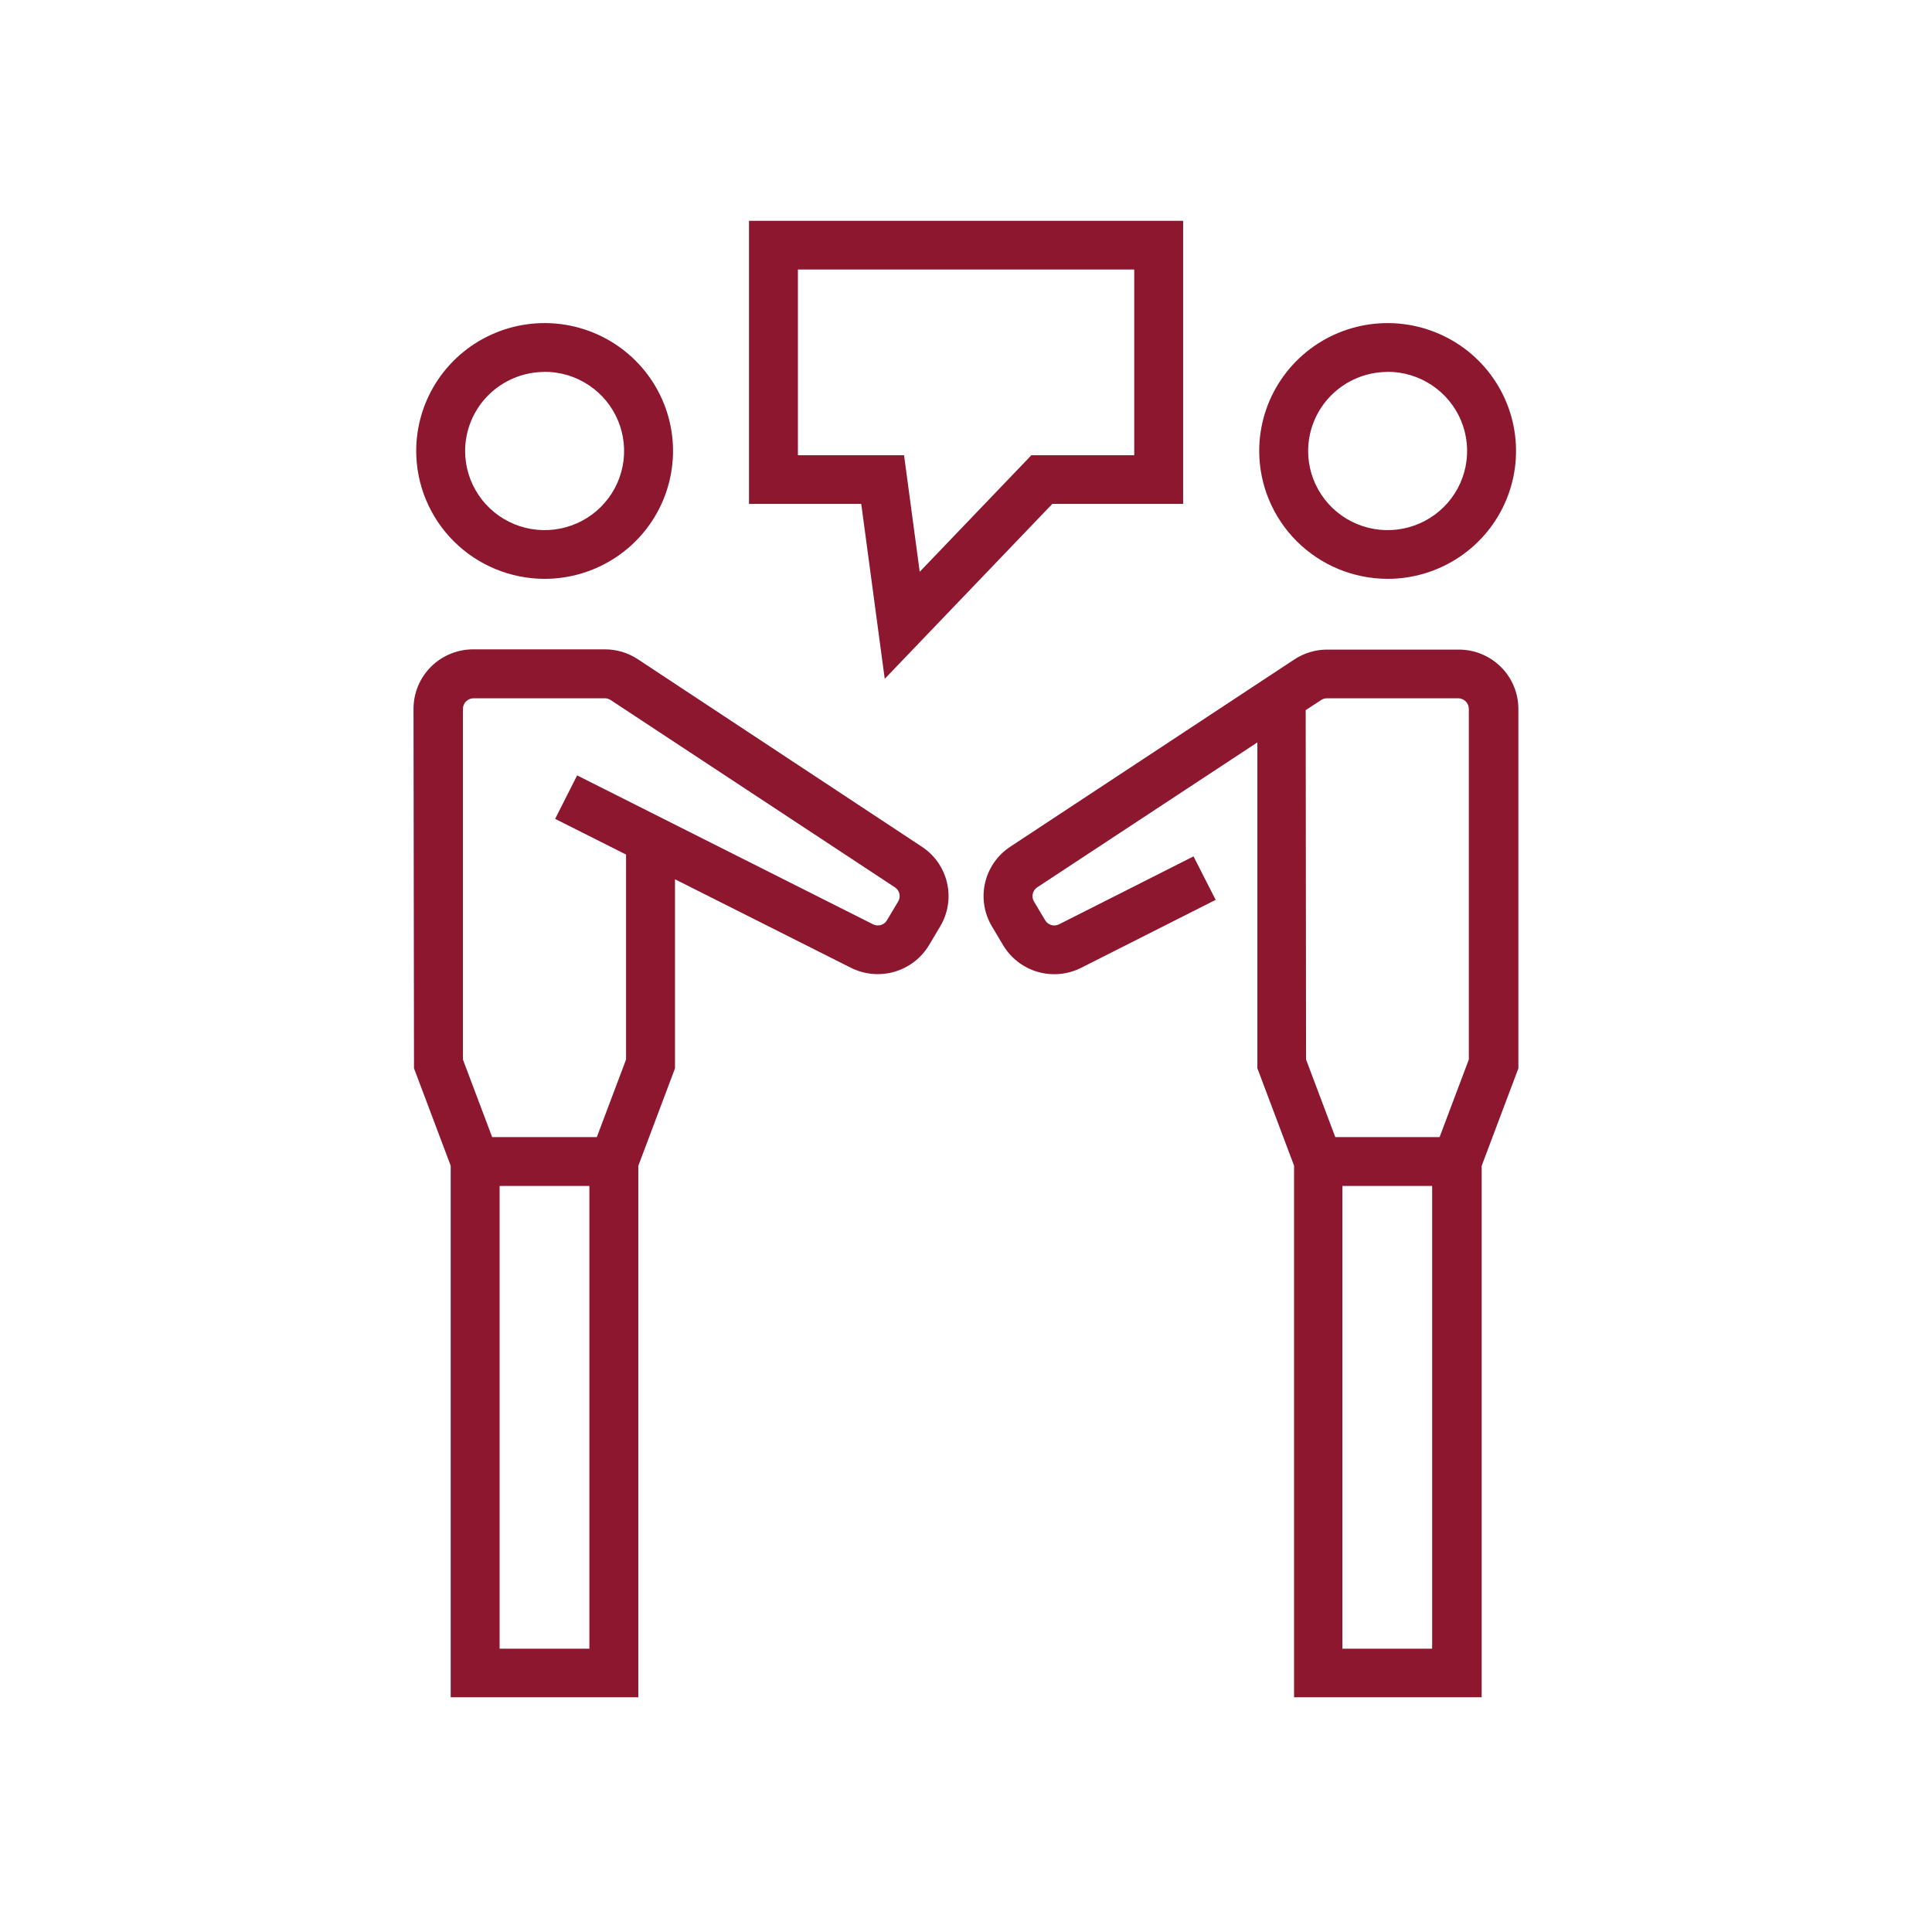
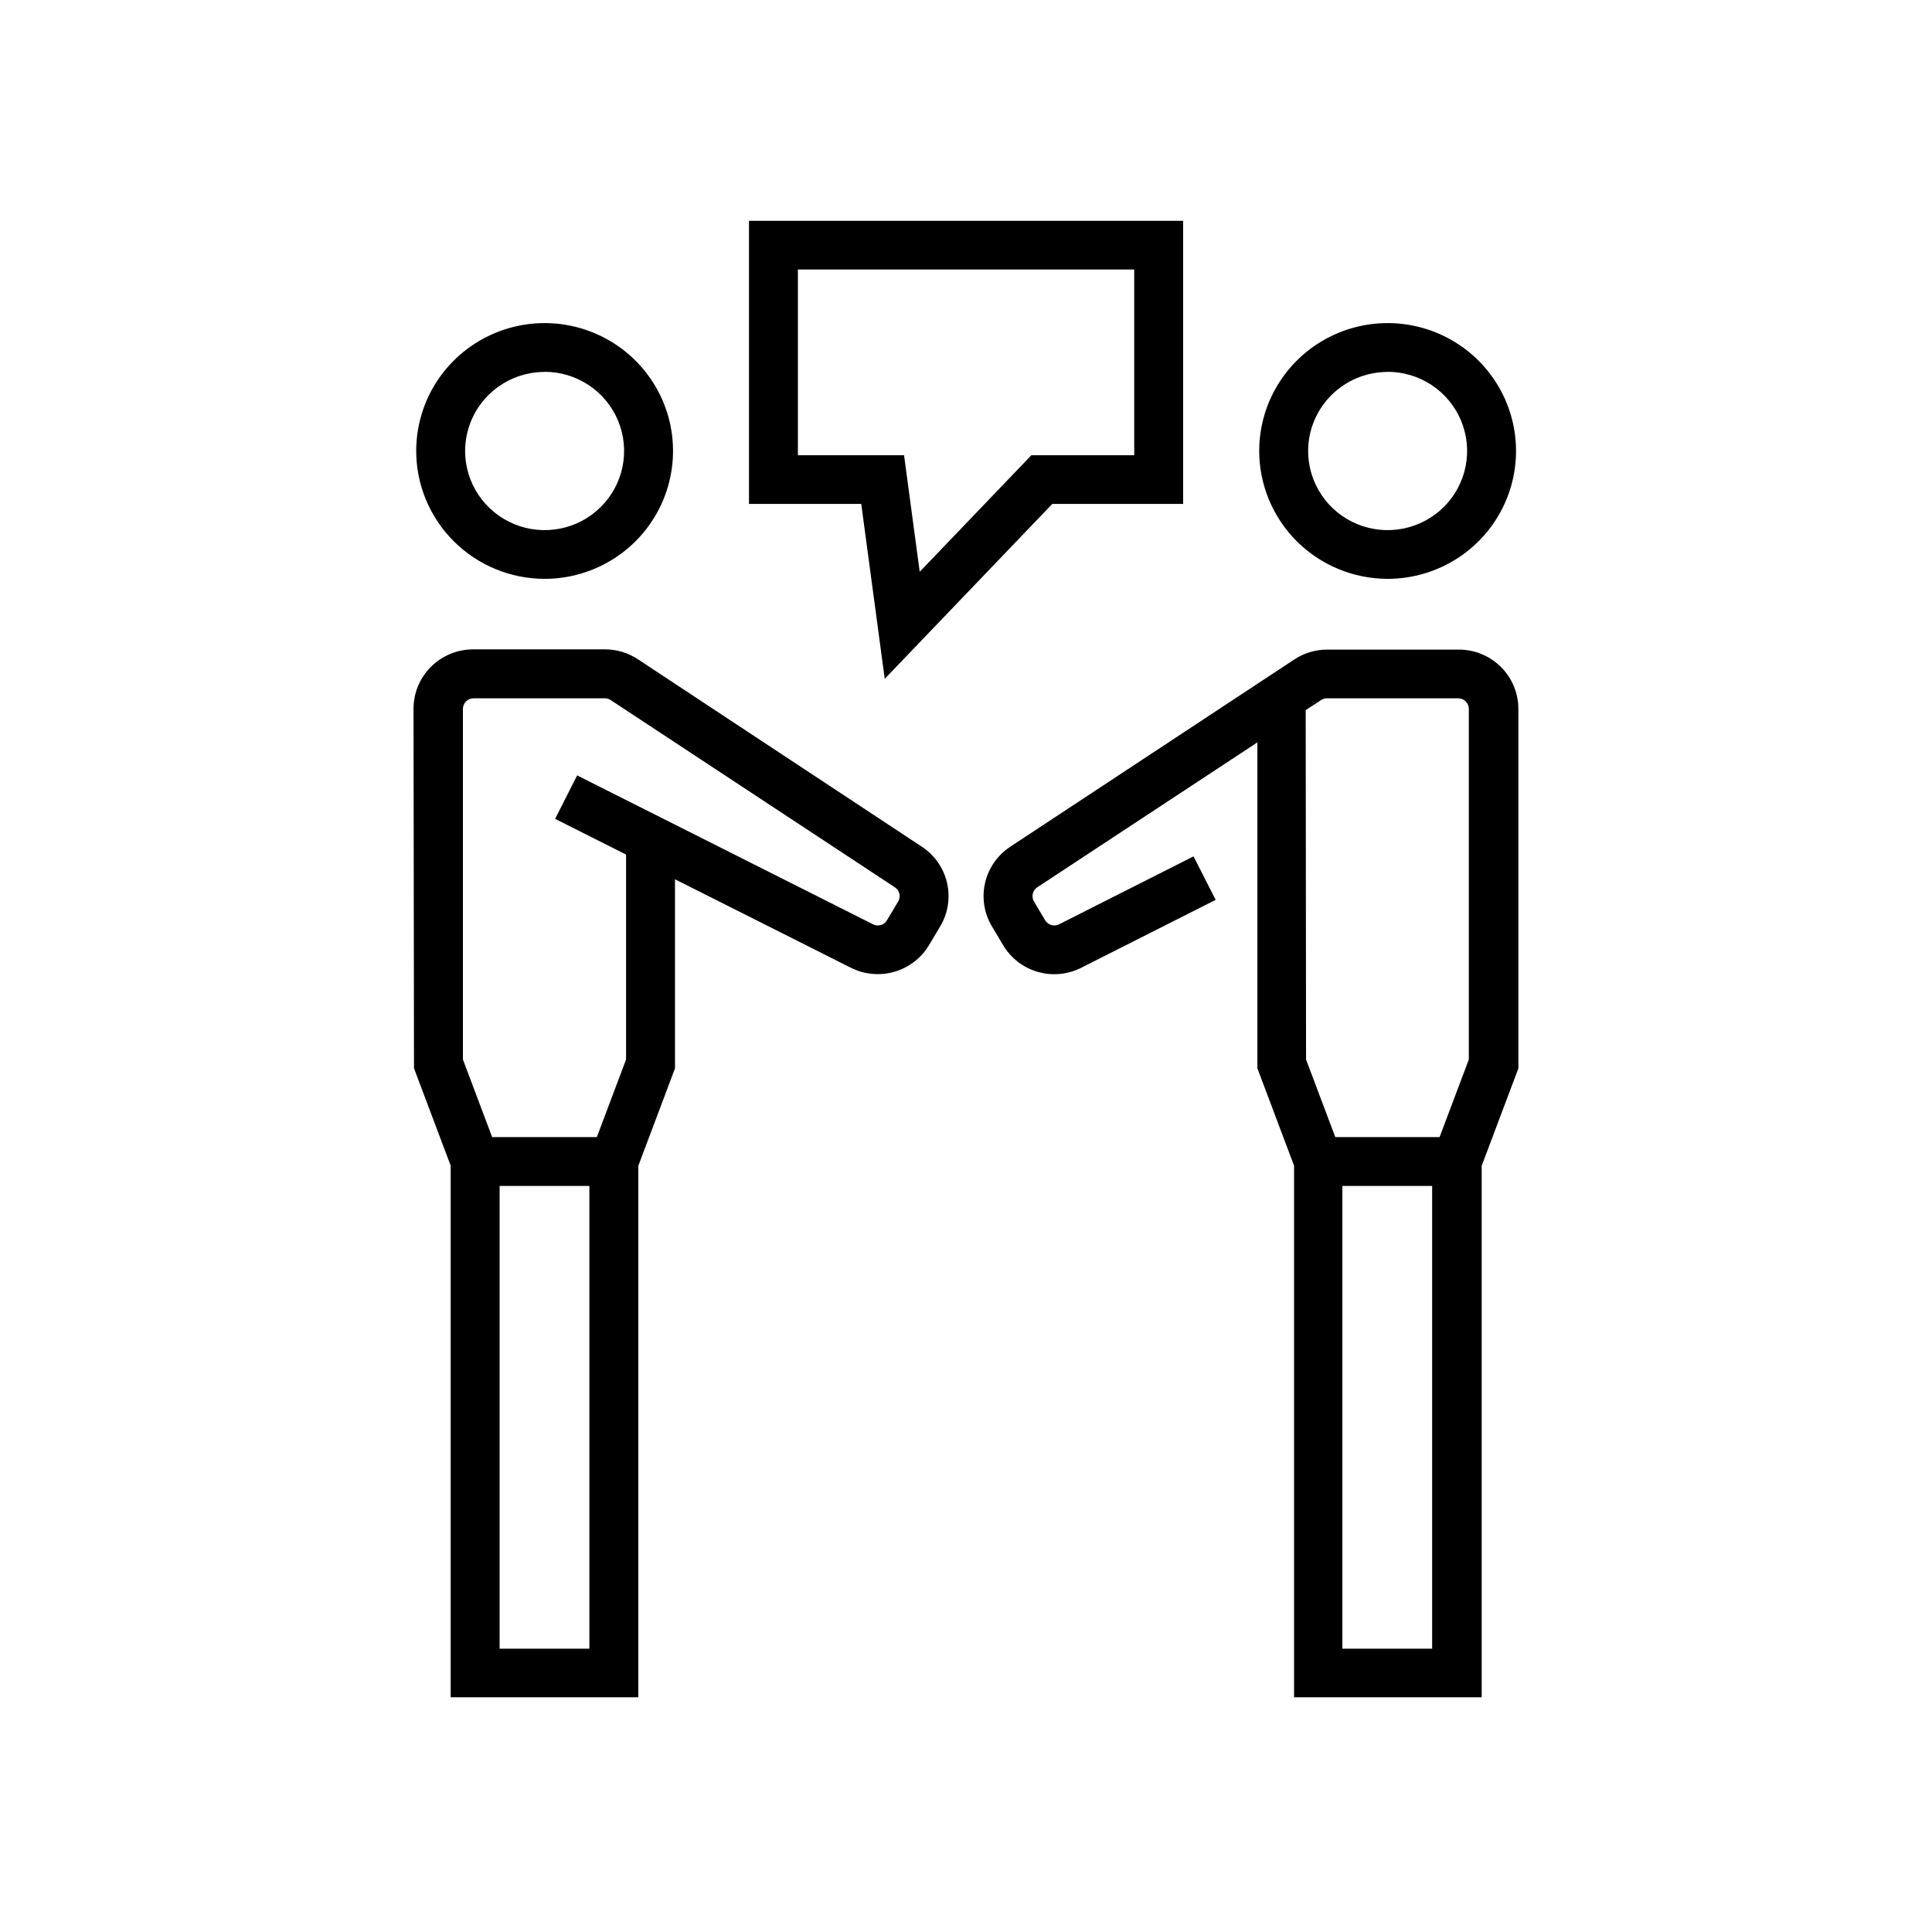
<svg xmlns="http://www.w3.org/2000/svg" width="140" height="140" viewBox="0 0 140 140" fill="none">
-   <path d="M54.274 36.517H62.409L64.111 49.19L76.252 36.517H85.735V16H54.274V36.517ZM57.819 19.53H82.19V32.988H74.737L66.646 41.433L65.511 32.988H57.819V19.53Z" fill="#8D172E" />
-   <path d="M39.456 41.945C41.297 41.947 43.097 41.404 44.628 40.387C46.16 39.37 47.354 37.924 48.059 36.231C48.765 34.538 48.951 32.675 48.593 30.877C48.235 29.078 47.349 27.427 46.048 26.13C44.747 24.833 43.089 23.95 41.284 23.591C39.478 23.233 37.607 23.416 35.906 24.117C34.205 24.818 32.751 26.006 31.728 27.53C30.706 29.054 30.16 30.846 30.16 32.679C30.162 35.134 31.142 37.488 32.885 39.225C34.627 40.962 36.99 41.94 39.456 41.945V41.945ZM39.456 26.943C40.596 26.941 41.711 27.276 42.66 27.906C43.608 28.535 44.348 29.431 44.785 30.48C45.222 31.528 45.337 32.682 45.115 33.796C44.893 34.909 44.344 35.932 43.538 36.735C42.732 37.538 41.705 38.084 40.587 38.305C39.468 38.526 38.309 38.412 37.256 37.977C36.203 37.541 35.304 36.805 34.672 35.86C34.039 34.915 33.703 33.805 33.704 32.67C33.709 31.153 34.317 29.7 35.395 28.628C36.473 27.557 37.933 26.954 39.456 26.951V26.943Z" fill="#8D172E" />
-   <path d="M30 77.411L32.659 84.471V122.991H46.254V84.48L48.912 77.42V63.715L61.665 70.131C62.641 70.619 63.767 70.721 64.816 70.417C65.865 70.112 66.759 69.424 67.319 68.49L68.135 67.122C68.698 66.175 68.874 65.049 68.626 63.976C68.379 62.903 67.727 61.966 66.805 61.359L46.218 47.769C45.511 47.302 44.682 47.054 43.834 47.054H34.281C33.137 47.057 32.04 47.51 31.231 48.316C30.422 49.121 29.967 50.213 29.965 51.352L30 77.411ZM42.709 119.47H36.204V85.936H42.709V119.47ZM33.545 51.37C33.545 51.166 33.626 50.971 33.771 50.827C33.915 50.683 34.111 50.602 34.316 50.602H43.834C43.986 50.601 44.135 50.647 44.26 50.734L64.847 64.298C65.011 64.405 65.128 64.571 65.173 64.762C65.218 64.953 65.186 65.153 65.086 65.322L64.27 66.689C64.172 66.856 64.014 66.978 63.828 67.032C63.642 67.086 63.442 67.068 63.269 66.981L41.822 56.188L40.227 59.338L45.367 61.924V76.776L43.249 82.397H35.663L33.545 76.776V51.37Z" fill="#8D172E" />
-   <path d="M100.553 41.945C102.393 41.945 104.192 41.401 105.723 40.383C107.253 39.365 108.446 37.918 109.15 36.225C109.854 34.532 110.038 32.669 109.679 30.871C109.32 29.074 108.434 27.423 107.133 26.127C105.831 24.831 104.173 23.948 102.368 23.591C100.563 23.233 98.692 23.417 96.992 24.118C95.291 24.82 93.838 26.007 92.816 27.531C91.793 29.055 91.247 30.846 91.247 32.679C91.25 35.136 92.231 37.491 93.975 39.228C95.72 40.965 98.086 41.942 100.553 41.945V41.945ZM100.553 26.943C101.692 26.943 102.807 27.279 103.754 27.91C104.702 28.541 105.44 29.437 105.876 30.486C106.311 31.534 106.425 32.688 106.202 33.801C105.979 34.914 105.429 35.936 104.623 36.738C103.816 37.54 102.789 38.085 101.671 38.306C100.553 38.526 99.395 38.411 98.342 37.976C97.29 37.54 96.391 36.804 95.759 35.859C95.127 34.915 94.79 33.805 94.792 32.67C94.797 31.152 95.406 29.697 96.486 28.625C97.566 27.553 99.028 26.951 100.553 26.951V26.943Z" fill="#8D172E" />
-   <path d="M71.874 67.122L72.69 68.49C73.247 69.427 74.141 70.118 75.191 70.423C76.241 70.728 77.368 70.623 78.344 70.131L88.092 65.207L87.286 63.627L86.488 62.056L76.74 66.981C76.567 67.068 76.367 67.086 76.181 67.032C75.995 66.978 75.837 66.856 75.738 66.689L74.923 65.322C74.825 65.153 74.795 64.953 74.839 64.763C74.884 64.572 74.999 64.406 75.162 64.298L91.114 53.796V77.411L93.773 84.471V122.991H107.368V84.48L110.027 77.42V51.37C110.027 50.231 109.573 49.139 108.766 48.334C107.958 47.528 106.863 47.074 105.719 47.072H96.175C95.327 47.071 94.498 47.32 93.791 47.787L73.204 61.359C72.282 61.966 71.63 62.903 71.382 63.976C71.135 65.049 71.311 66.175 71.874 67.122V67.122ZM103.779 119.47H97.274V85.936H103.779V119.47ZM94.615 51.458L95.723 50.734C95.847 50.647 95.996 50.601 96.148 50.602H105.675C105.878 50.604 106.072 50.686 106.215 50.83C106.357 50.974 106.437 51.167 106.437 51.37V76.776L104.319 82.397H96.76L94.642 76.776L94.615 51.458Z" fill="#8D172E" />
+   <path d="M54.274 36.517H62.409L64.111 49.19L76.252 36.517H85.735V16H54.274V36.517ZM57.819 19.53H82.19V32.988H74.737L66.646 41.433L65.511 32.988H57.819V19.53Z" fill="currentColor" />
+   <path d="M39.456 41.945C41.297 41.947 43.097 41.404 44.628 40.387C46.16 39.37 47.354 37.924 48.059 36.231C48.765 34.538 48.951 32.675 48.593 30.877C48.235 29.078 47.349 27.427 46.048 26.13C44.747 24.833 43.089 23.95 41.284 23.591C39.478 23.233 37.607 23.416 35.906 24.117C34.205 24.818 32.751 26.006 31.728 27.53C30.706 29.054 30.16 30.846 30.16 32.679C30.162 35.134 31.142 37.488 32.885 39.225C34.627 40.962 36.99 41.94 39.456 41.945V41.945ZM39.456 26.943C40.596 26.941 41.711 27.276 42.66 27.906C43.608 28.535 44.348 29.431 44.785 30.48C45.222 31.528 45.337 32.682 45.115 33.796C44.893 34.909 44.344 35.932 43.538 36.735C42.732 37.538 41.705 38.084 40.587 38.305C39.468 38.526 38.309 38.412 37.256 37.977C36.203 37.541 35.304 36.805 34.672 35.86C34.039 34.915 33.703 33.805 33.704 32.67C33.709 31.153 34.317 29.7 35.395 28.628C36.473 27.557 37.933 26.954 39.456 26.951V26.943Z" fill="currentColor" />
+   <path d="M30 77.411L32.659 84.471V122.991H46.254V84.48L48.912 77.42V63.715L61.665 70.131C62.641 70.619 63.767 70.721 64.816 70.417C65.865 70.112 66.759 69.424 67.319 68.49L68.135 67.122C68.698 66.175 68.874 65.049 68.626 63.976C68.379 62.903 67.727 61.966 66.805 61.359L46.218 47.769C45.511 47.302 44.682 47.054 43.834 47.054H34.281C33.137 47.057 32.04 47.51 31.231 48.316C30.422 49.121 29.967 50.213 29.965 51.352L30 77.411ZM42.709 119.47H36.204V85.936H42.709V119.47ZM33.545 51.37C33.545 51.166 33.626 50.971 33.771 50.827C33.915 50.683 34.111 50.602 34.316 50.602H43.834C43.986 50.601 44.135 50.647 44.26 50.734L64.847 64.298C65.011 64.405 65.128 64.571 65.173 64.762C65.218 64.953 65.186 65.153 65.086 65.322L64.27 66.689C64.172 66.856 64.014 66.978 63.828 67.032C63.642 67.086 63.442 67.068 63.269 66.981L41.822 56.188L40.227 59.338L45.367 61.924V76.776L43.249 82.397H35.663L33.545 76.776V51.37Z" fill="currentColor" />
+   <path d="M100.553 41.945C102.393 41.945 104.192 41.401 105.723 40.383C107.253 39.365 108.446 37.918 109.15 36.225C109.854 34.532 110.038 32.669 109.679 30.871C109.32 29.074 108.434 27.423 107.133 26.127C105.831 24.831 104.173 23.948 102.368 23.591C100.563 23.233 98.692 23.417 96.992 24.118C95.291 24.82 93.838 26.007 92.816 27.531C91.793 29.055 91.247 30.846 91.247 32.679C91.25 35.136 92.231 37.491 93.975 39.228C95.72 40.965 98.086 41.942 100.553 41.945V41.945ZM100.553 26.943C101.692 26.943 102.807 27.279 103.754 27.91C104.702 28.541 105.44 29.437 105.876 30.486C106.311 31.534 106.425 32.688 106.202 33.801C105.979 34.914 105.429 35.936 104.623 36.738C103.816 37.54 102.789 38.085 101.671 38.306C100.553 38.526 99.395 38.411 98.342 37.976C97.29 37.54 96.391 36.804 95.759 35.859C95.127 34.915 94.79 33.805 94.792 32.67C94.797 31.152 95.406 29.697 96.486 28.625C97.566 27.553 99.028 26.951 100.553 26.951V26.943Z" fill="currentColor" />
+   <path d="M71.874 67.122L72.69 68.49C73.247 69.427 74.141 70.118 75.191 70.423C76.241 70.728 77.368 70.623 78.344 70.131L88.092 65.207L87.286 63.627L86.488 62.056L76.74 66.981C76.567 67.068 76.367 67.086 76.181 67.032C75.995 66.978 75.837 66.856 75.738 66.689L74.923 65.322C74.825 65.153 74.795 64.953 74.839 64.763C74.884 64.572 74.999 64.406 75.162 64.298L91.114 53.796V77.411L93.773 84.471V122.991H107.368V84.48L110.027 77.42V51.37C110.027 50.231 109.573 49.139 108.766 48.334C107.958 47.528 106.863 47.074 105.719 47.072H96.175C95.327 47.071 94.498 47.32 93.791 47.787L73.204 61.359C72.282 61.966 71.63 62.903 71.382 63.976C71.135 65.049 71.311 66.175 71.874 67.122V67.122ZM103.779 119.47H97.274V85.936H103.779V119.47ZM94.615 51.458L95.723 50.734C95.847 50.647 95.996 50.601 96.148 50.602H105.675C105.878 50.604 106.072 50.686 106.215 50.83C106.357 50.974 106.437 51.167 106.437 51.37V76.776L104.319 82.397H96.76L94.642 76.776L94.615 51.458Z" fill="currentColor" />
</svg>
